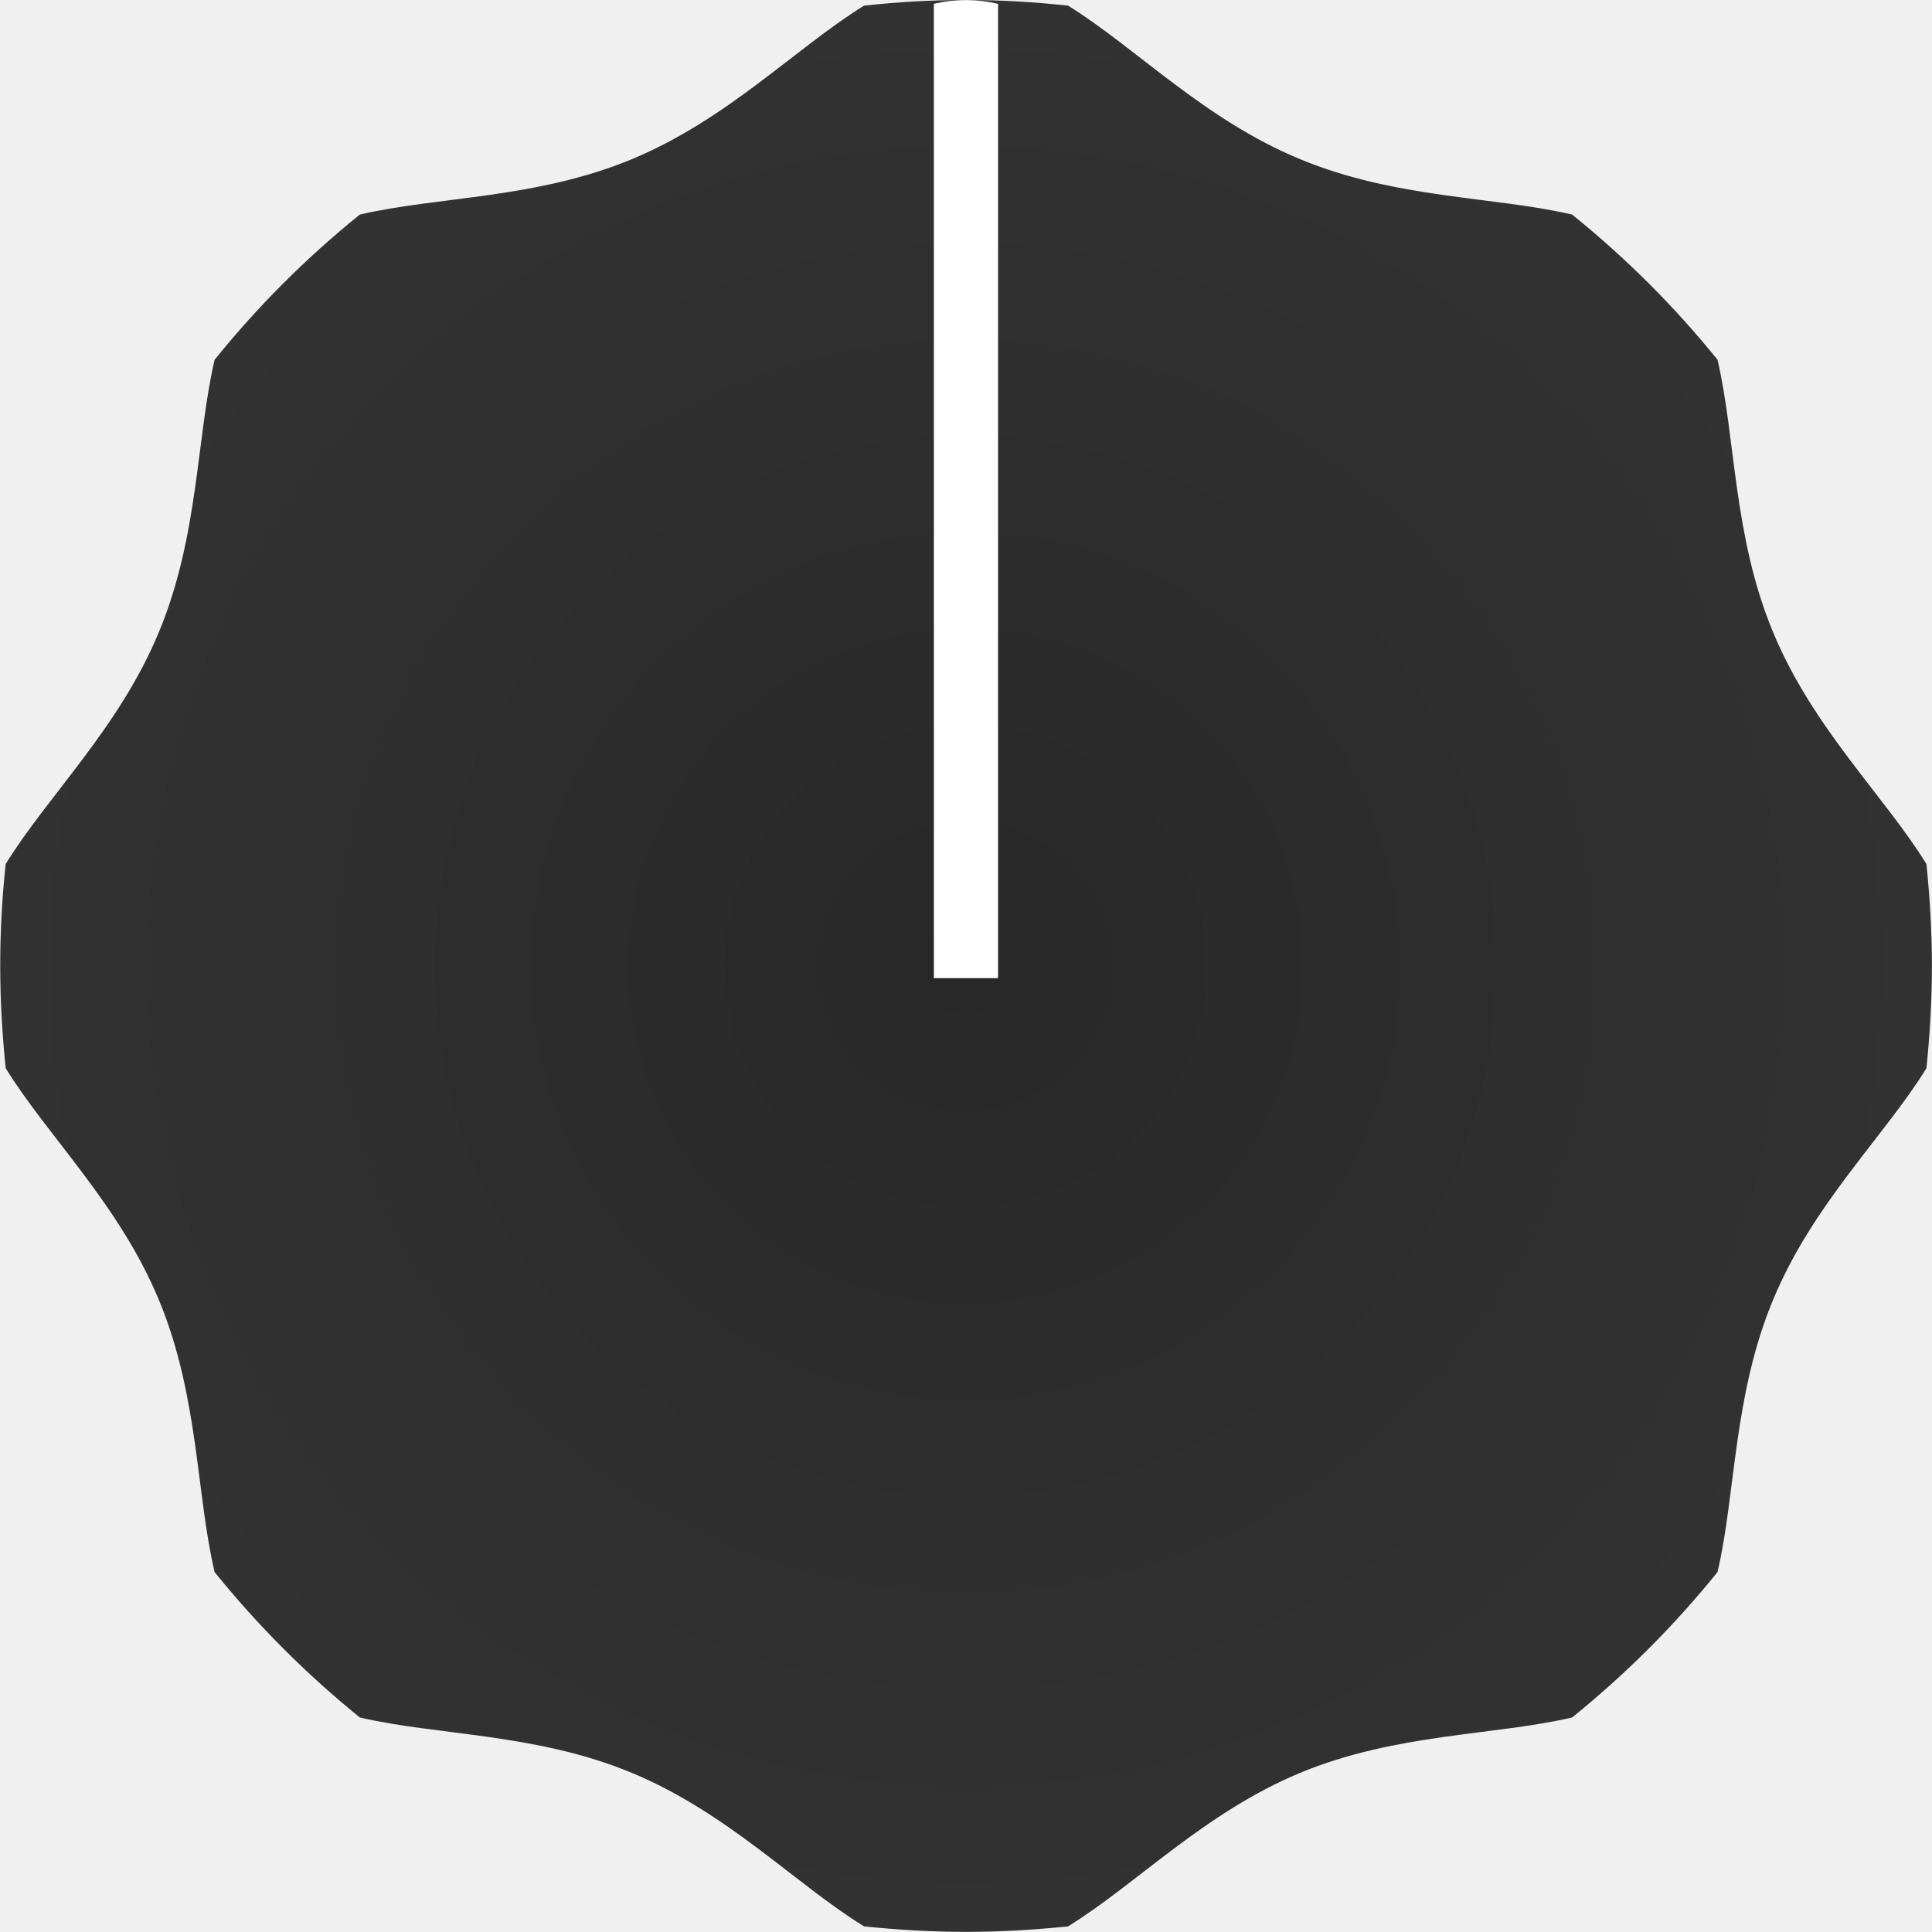
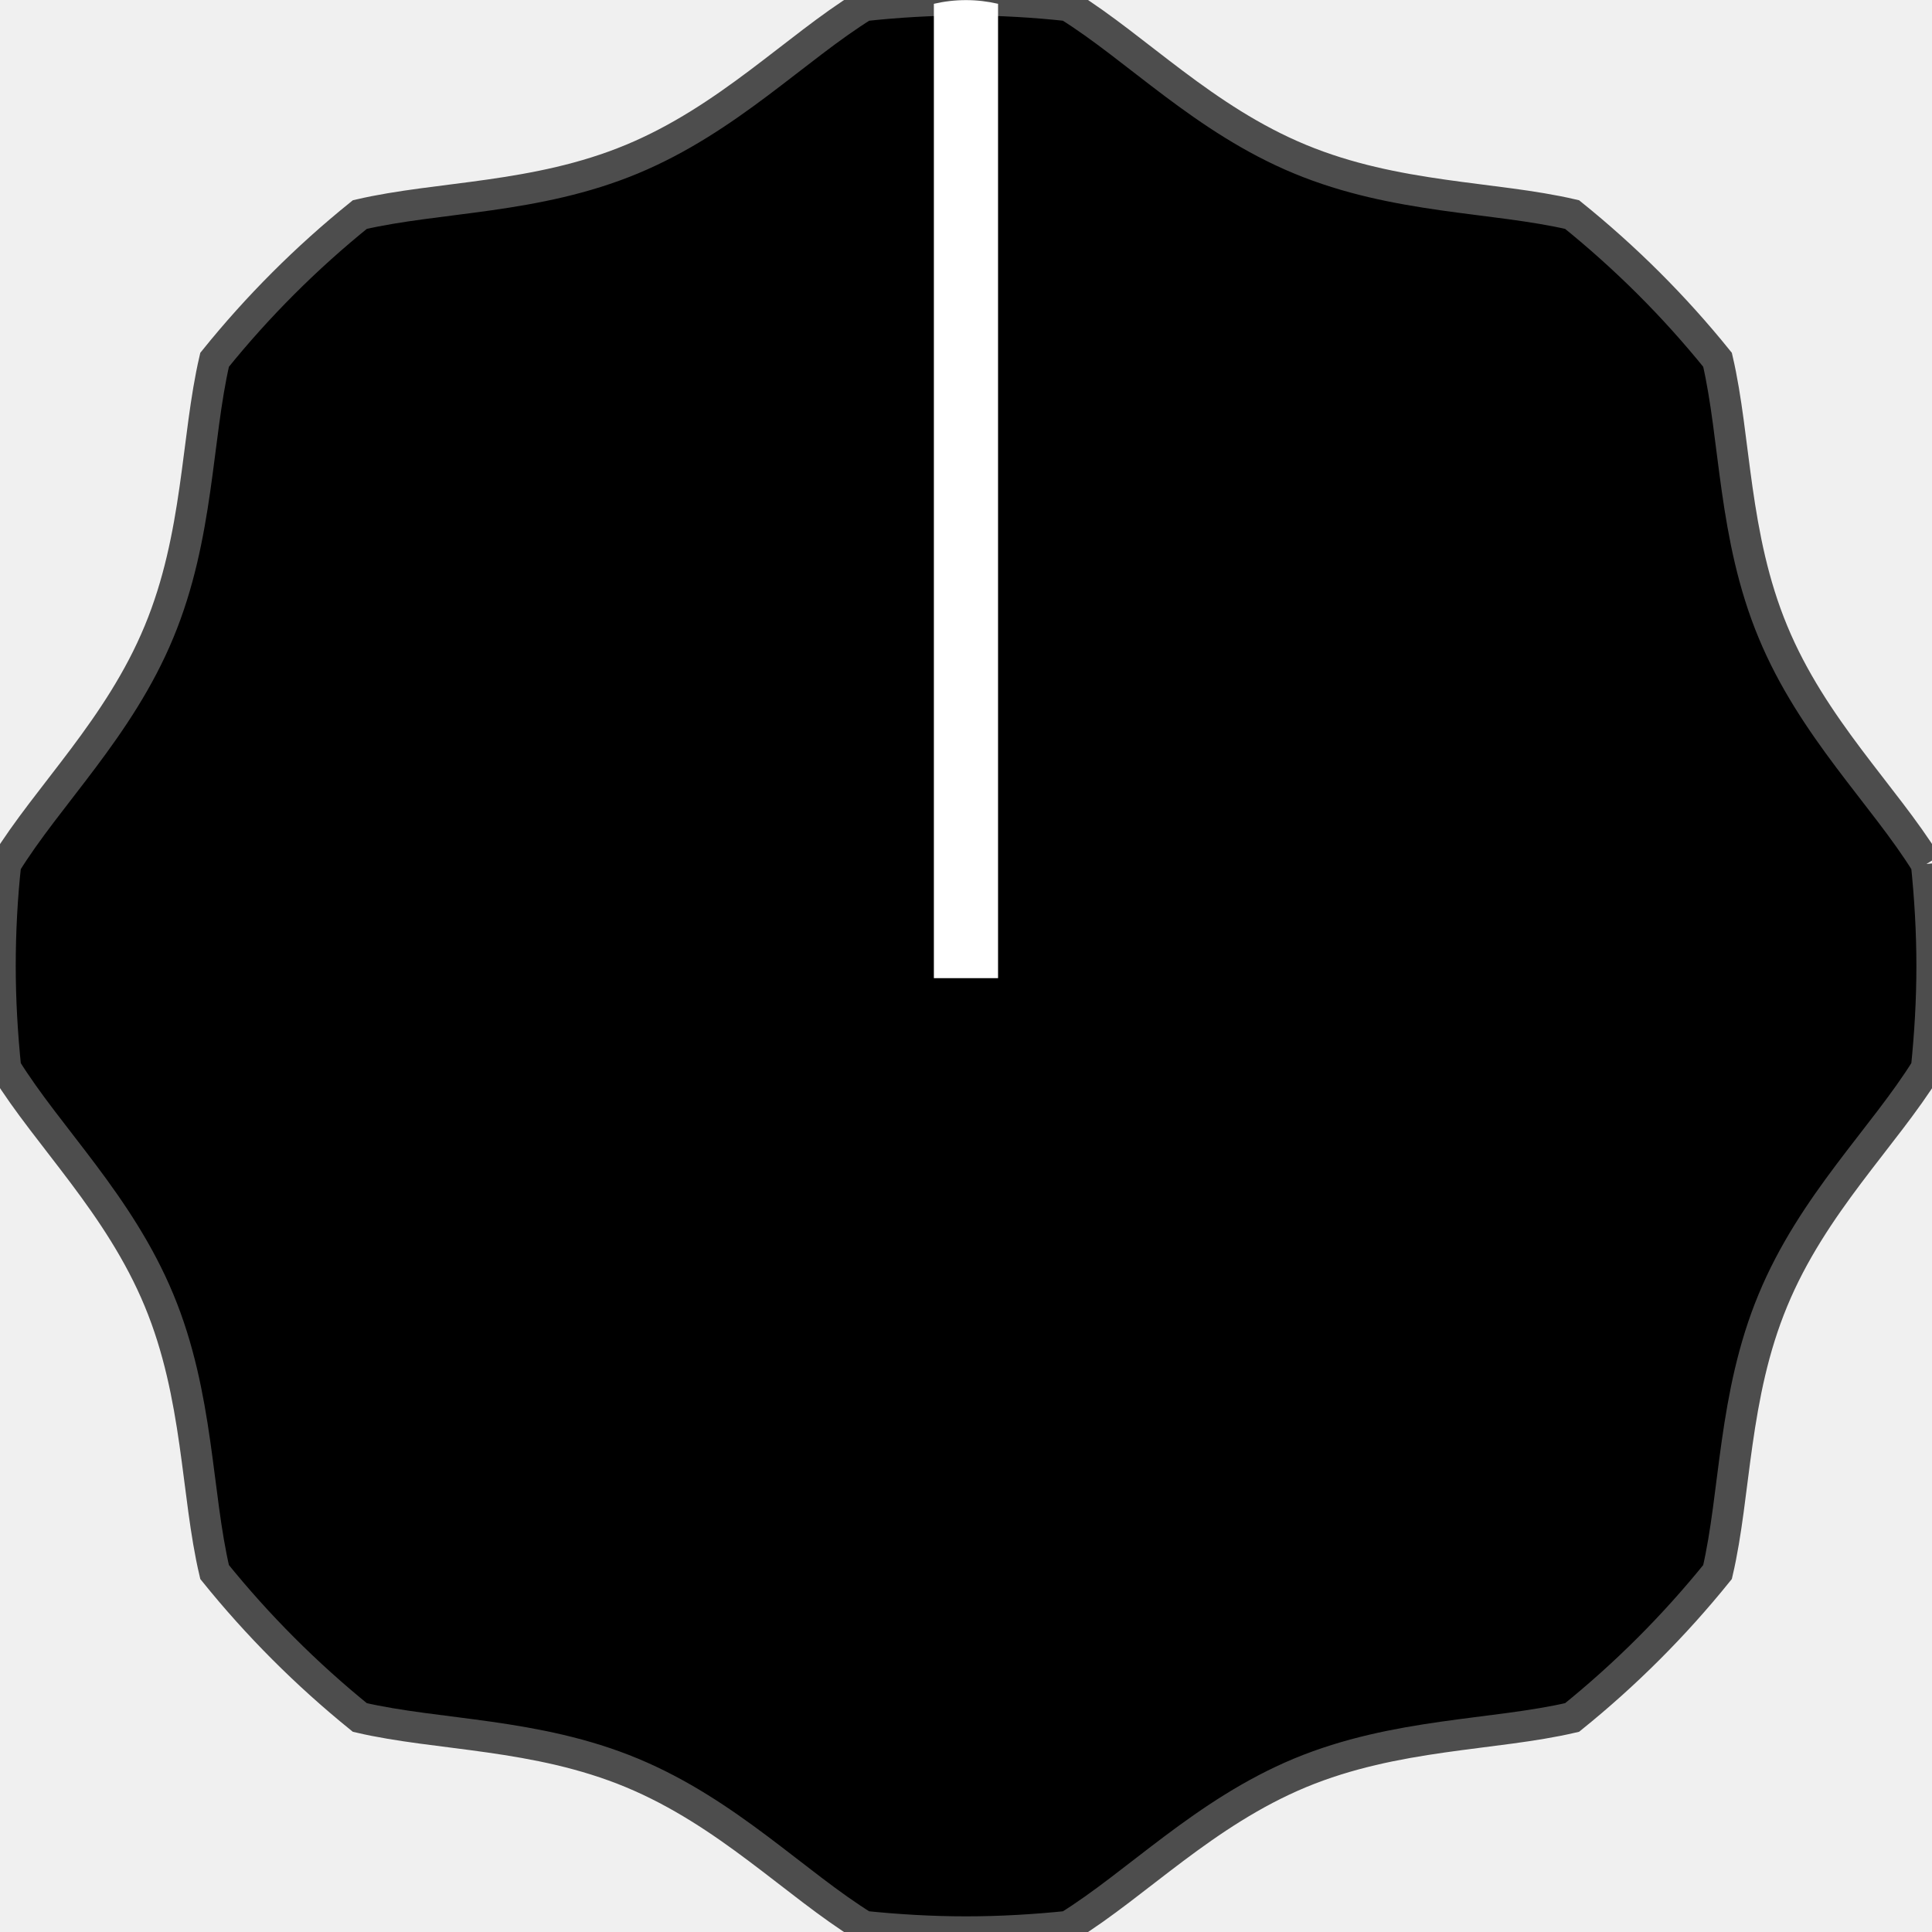
- <svg xmlns="http://www.w3.org/2000/svg" xmlns:xlink="http://www.w3.org/1999/xlink" width="36" height="36.002" viewBox="0 0 9.525 9.525" version="1.1" id="svg16908">
+ <svg xmlns="http://www.w3.org/2000/svg" width="36" height="36.002" viewBox="0 0 9.525 9.525" version="1.1" id="svg16908">
  <defs id="defs16902">
-     <linearGradient id="linearGradient1413">
-       <stop style="stop-color:#282828;stop-opacity:1" offset="0" id="stop1409" />
-       <stop style="stop-color:#323232;stop-opacity:1" offset="1" id="stop1411" />
-     </linearGradient>
    <clipPath clipPathUnits="userSpaceOnUse" id="clipPath6367">
      <path d="M 0,3193 H 2089 V 0 H 0 Z" id="path6365" />
    </clipPath>
-     <radialGradient xlink:href="#linearGradient1413" id="radialGradient1415" cx="234.858" cy="127.995" fx="234.858" fy="127.995" r="4.762" gradientTransform="matrix(1,0,0,1.000053,0,-0.00671896)" gradientUnits="userSpaceOnUse" />
  </defs>
  <g id="layer1" transform="translate(-230.0959,-123.2324)">
-     <path id="path6449" style="fill:url(#radialGradient1415);fill-opacity:1;fill-rule:evenodd;stroke:none;stroke-width:0.353" d="m 239.594,127.492 c -0.209,-0.338 -0.561,-0.671 -0.757,-1.145 -0.196,-0.472 -0.183,-0.955 -0.273,-1.341 -0.213,-0.264 -0.453,-0.503 -0.717,-0.716 -0.386,-0.09 -0.868,-0.077 -1.341,-0.273 -0.474,-0.196 -0.806,-0.547 -1.144,-0.757 -0.165,-0.018 -0.333,-0.028 -0.503,-0.028 -0.17,0 -0.338,0.01 -0.503,0.028 -0.338,0.209 -0.671,0.56 -1.145,0.757 -0.472,0.196 -0.954,0.183 -1.341,0.273 -0.264,0.213 -0.504,0.453 -0.716,0.716 -0.09,0.386 -0.078,0.869 -0.274,1.341 -0.196,0.474 -0.547,0.806 -0.756,1.145 -0.018,0.165 -0.027,0.333 -0.027,0.503 0,0.17 0.01,0.338 0.027,0.504 0.209,0.338 0.56,0.671 0.756,1.144 0.196,0.472 0.183,0.955 0.274,1.34 0.213,0.264 0.453,0.504 0.716,0.717 0.386,0.09 0.869,0.077 1.341,0.273 0.474,0.197 0.806,0.548 1.145,0.757 0.165,0.017 0.333,0.027 0.503,0.027 0.17,0 0.338,-0.01 0.503,-0.027 0.338,-0.209 0.671,-0.56 1.144,-0.757 0.473,-0.196 0.955,-0.183 1.341,-0.273 0.264,-0.213 0.504,-0.453 0.717,-0.717 0.09,-0.385 0.077,-0.868 0.273,-1.34 0.196,-0.474 0.548,-0.806 0.757,-1.144 0.017,-0.166 0.027,-0.334 0.027,-0.504 0,-0.17 -0.01,-0.338 -0.027,-0.503" />
+     <path id="path6449" style="fill:#000000;fill-opacity:1;fill-rule:evenodd;stroke:#4d4d4d;stroke-width:0.153;stroke-opacity:1;stroke-miterlimit:4;stroke-dasharray:none" d="m 239.594,127.492 c -0.209,-0.338 -0.561,-0.671 -0.757,-1.145 -0.196,-0.472 -0.183,-0.955 -0.273,-1.341 -0.213,-0.264 -0.453,-0.503 -0.717,-0.716 -0.386,-0.09 -0.868,-0.077 -1.341,-0.273 -0.474,-0.196 -0.806,-0.547 -1.144,-0.757 -0.165,-0.018 -0.333,-0.028 -0.503,-0.028 -0.17,0 -0.338,0.01 -0.503,0.028 -0.338,0.209 -0.671,0.56 -1.145,0.757 -0.472,0.196 -0.954,0.183 -1.341,0.273 -0.264,0.213 -0.504,0.453 -0.716,0.716 -0.09,0.386 -0.078,0.869 -0.274,1.341 -0.196,0.474 -0.547,0.806 -0.756,1.145 -0.018,0.165 -0.027,0.333 -0.027,0.503 0,0.17 0.01,0.338 0.027,0.504 0.209,0.338 0.56,0.671 0.756,1.144 0.196,0.472 0.183,0.955 0.274,1.34 0.213,0.264 0.453,0.504 0.716,0.717 0.386,0.09 0.869,0.077 1.341,0.273 0.474,0.197 0.806,0.548 1.145,0.757 0.165,0.017 0.333,0.027 0.503,0.027 0.17,0 0.338,-0.01 0.503,-0.027 0.338,-0.209 0.671,-0.56 1.144,-0.757 0.473,-0.196 0.955,-0.183 1.341,-0.273 0.264,-0.213 0.504,-0.453 0.717,-0.717 0.09,-0.385 0.077,-0.868 0.273,-1.34 0.196,-0.474 0.548,-0.806 0.757,-1.144 0.017,-0.166 0.027,-0.334 0.027,-0.504 0,-0.17 -0.01,-0.338 -0.027,-0.503" />
    <g style="stroke-width:1.333" id="g6451" transform="matrix(0.2645797,0,0,-0.2645797,235.0167,123.2509)">
      <path d="M 0,0 C -0.195,0.045 -0.393,0.069 -0.598,0.069 -0.804,0.069 -1.002,0.045 -1.196,0 V -18.157 H 0 Z" style="fill:#ffffff;fill-opacity:1;fill-rule:evenodd;stroke:none;stroke-width:1.333" id="path6453" />
    </g>
  </g>
</svg>
